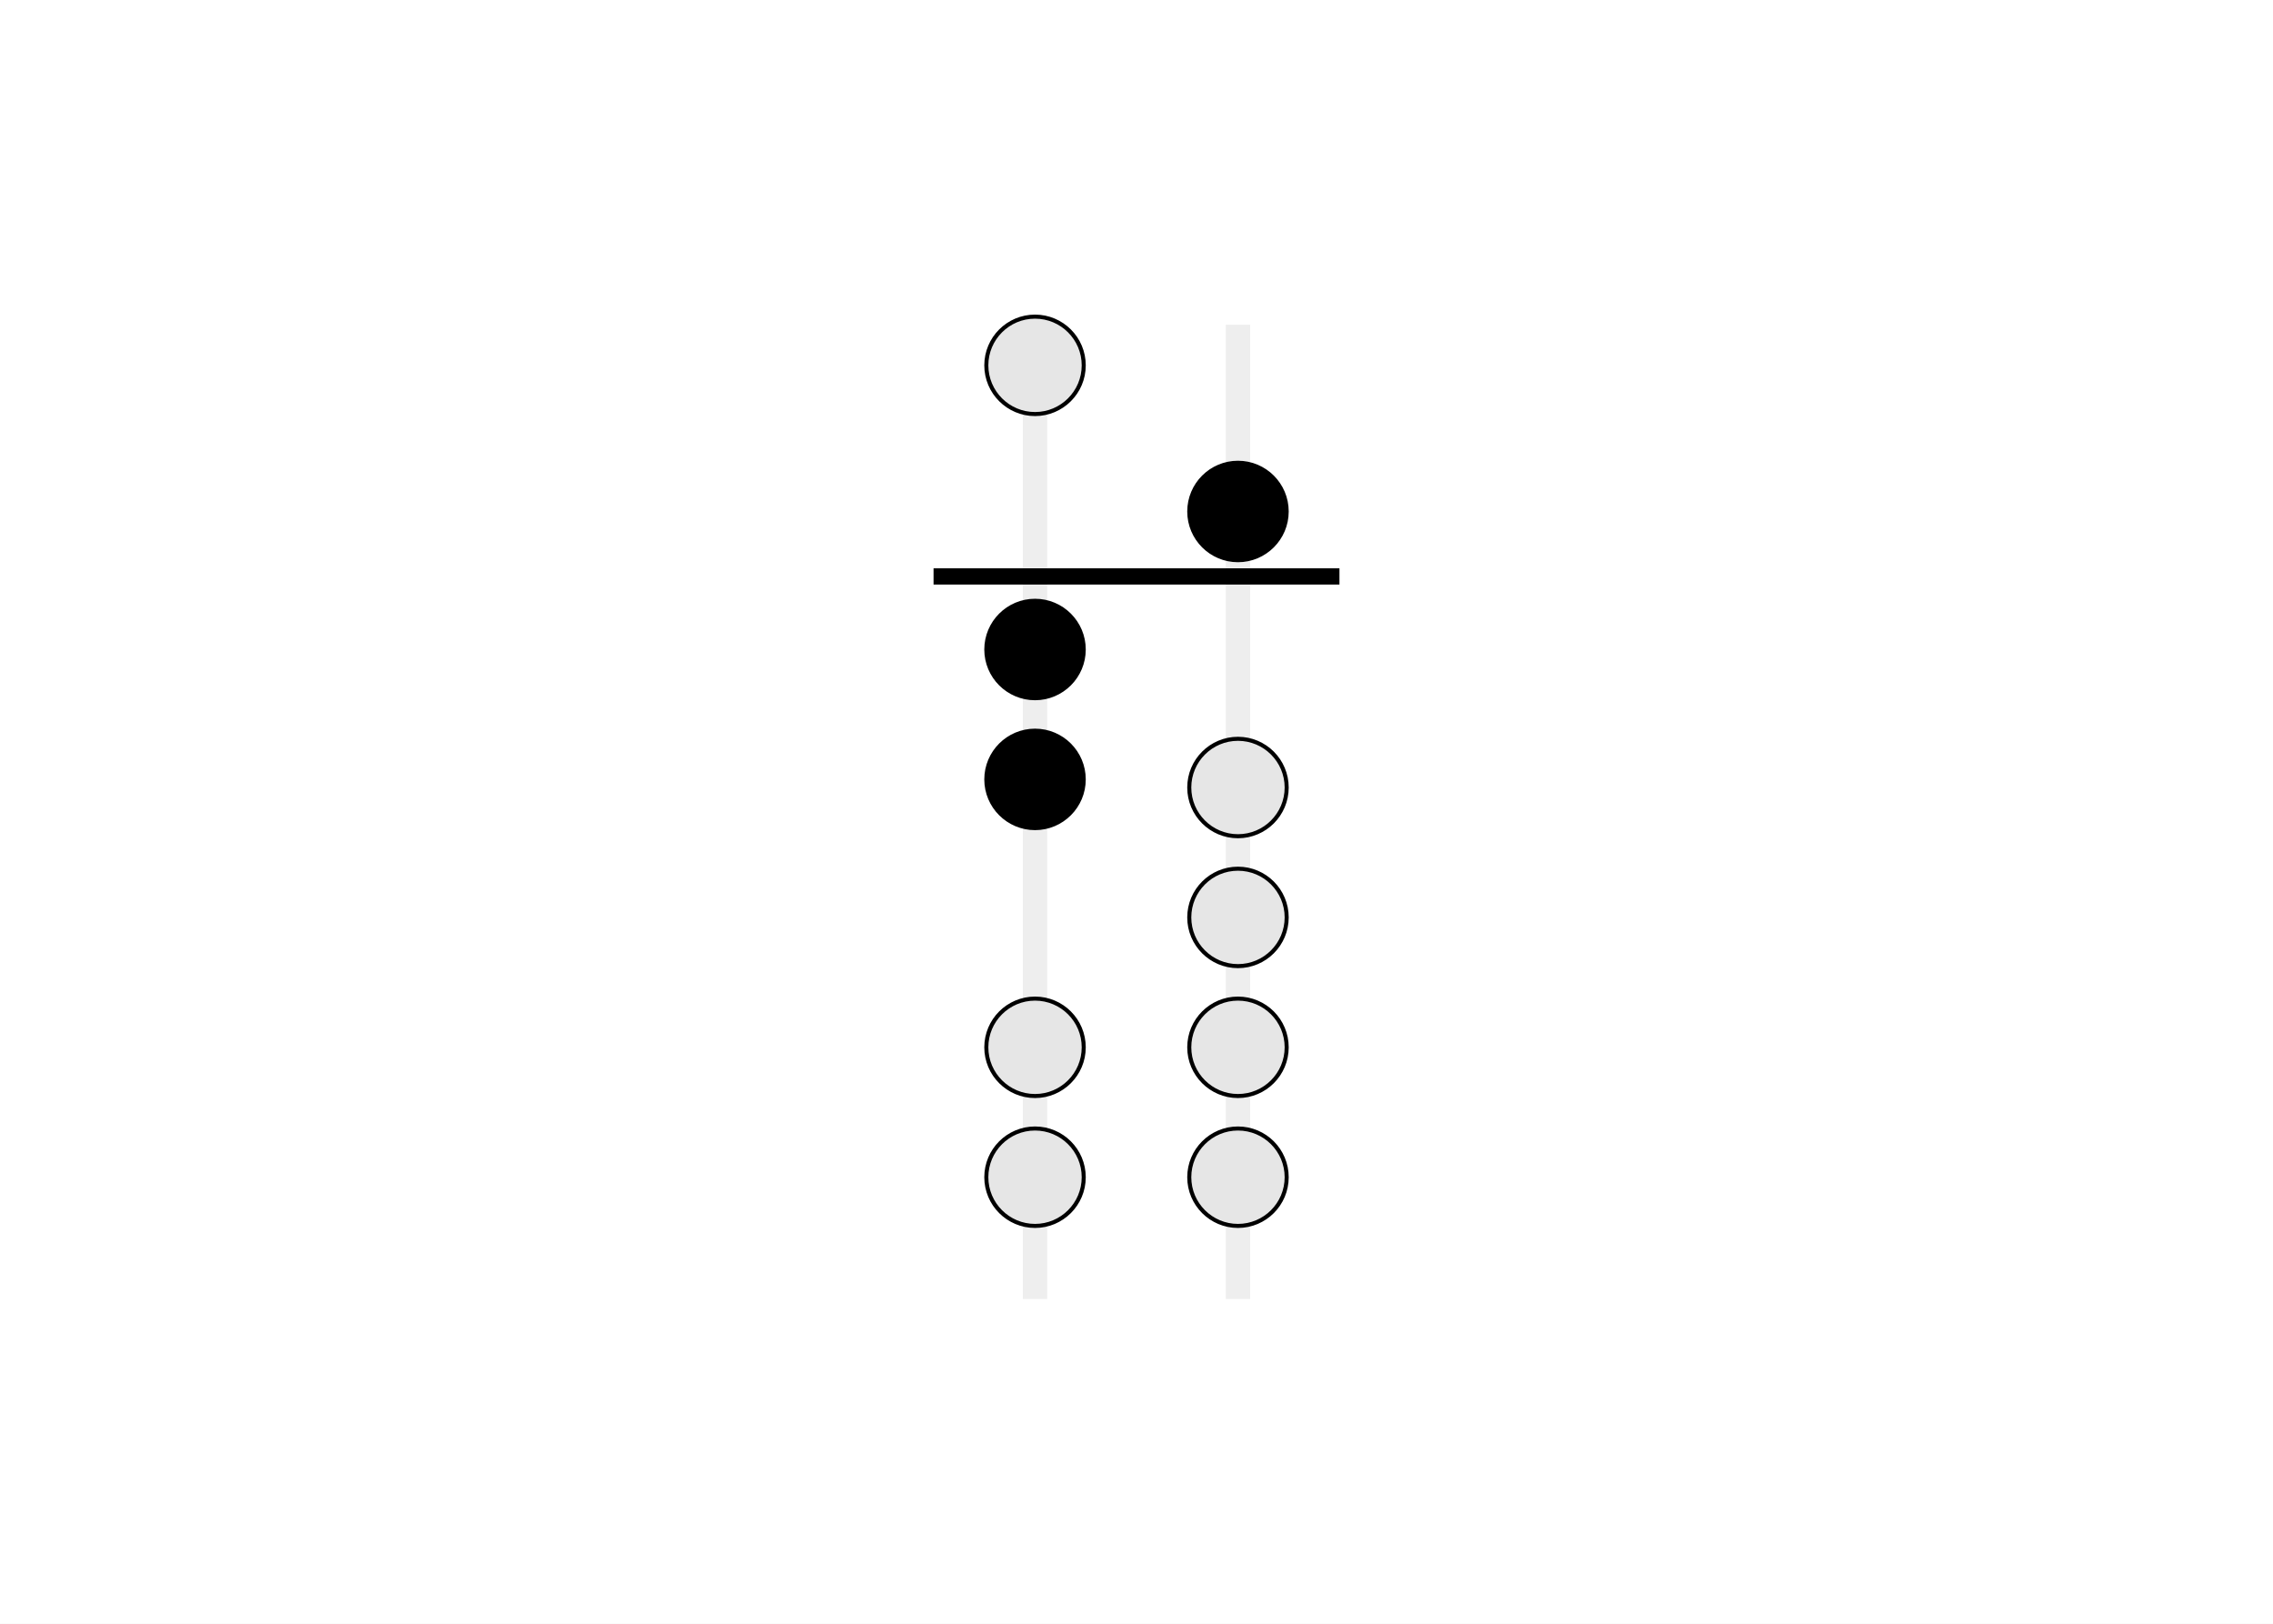
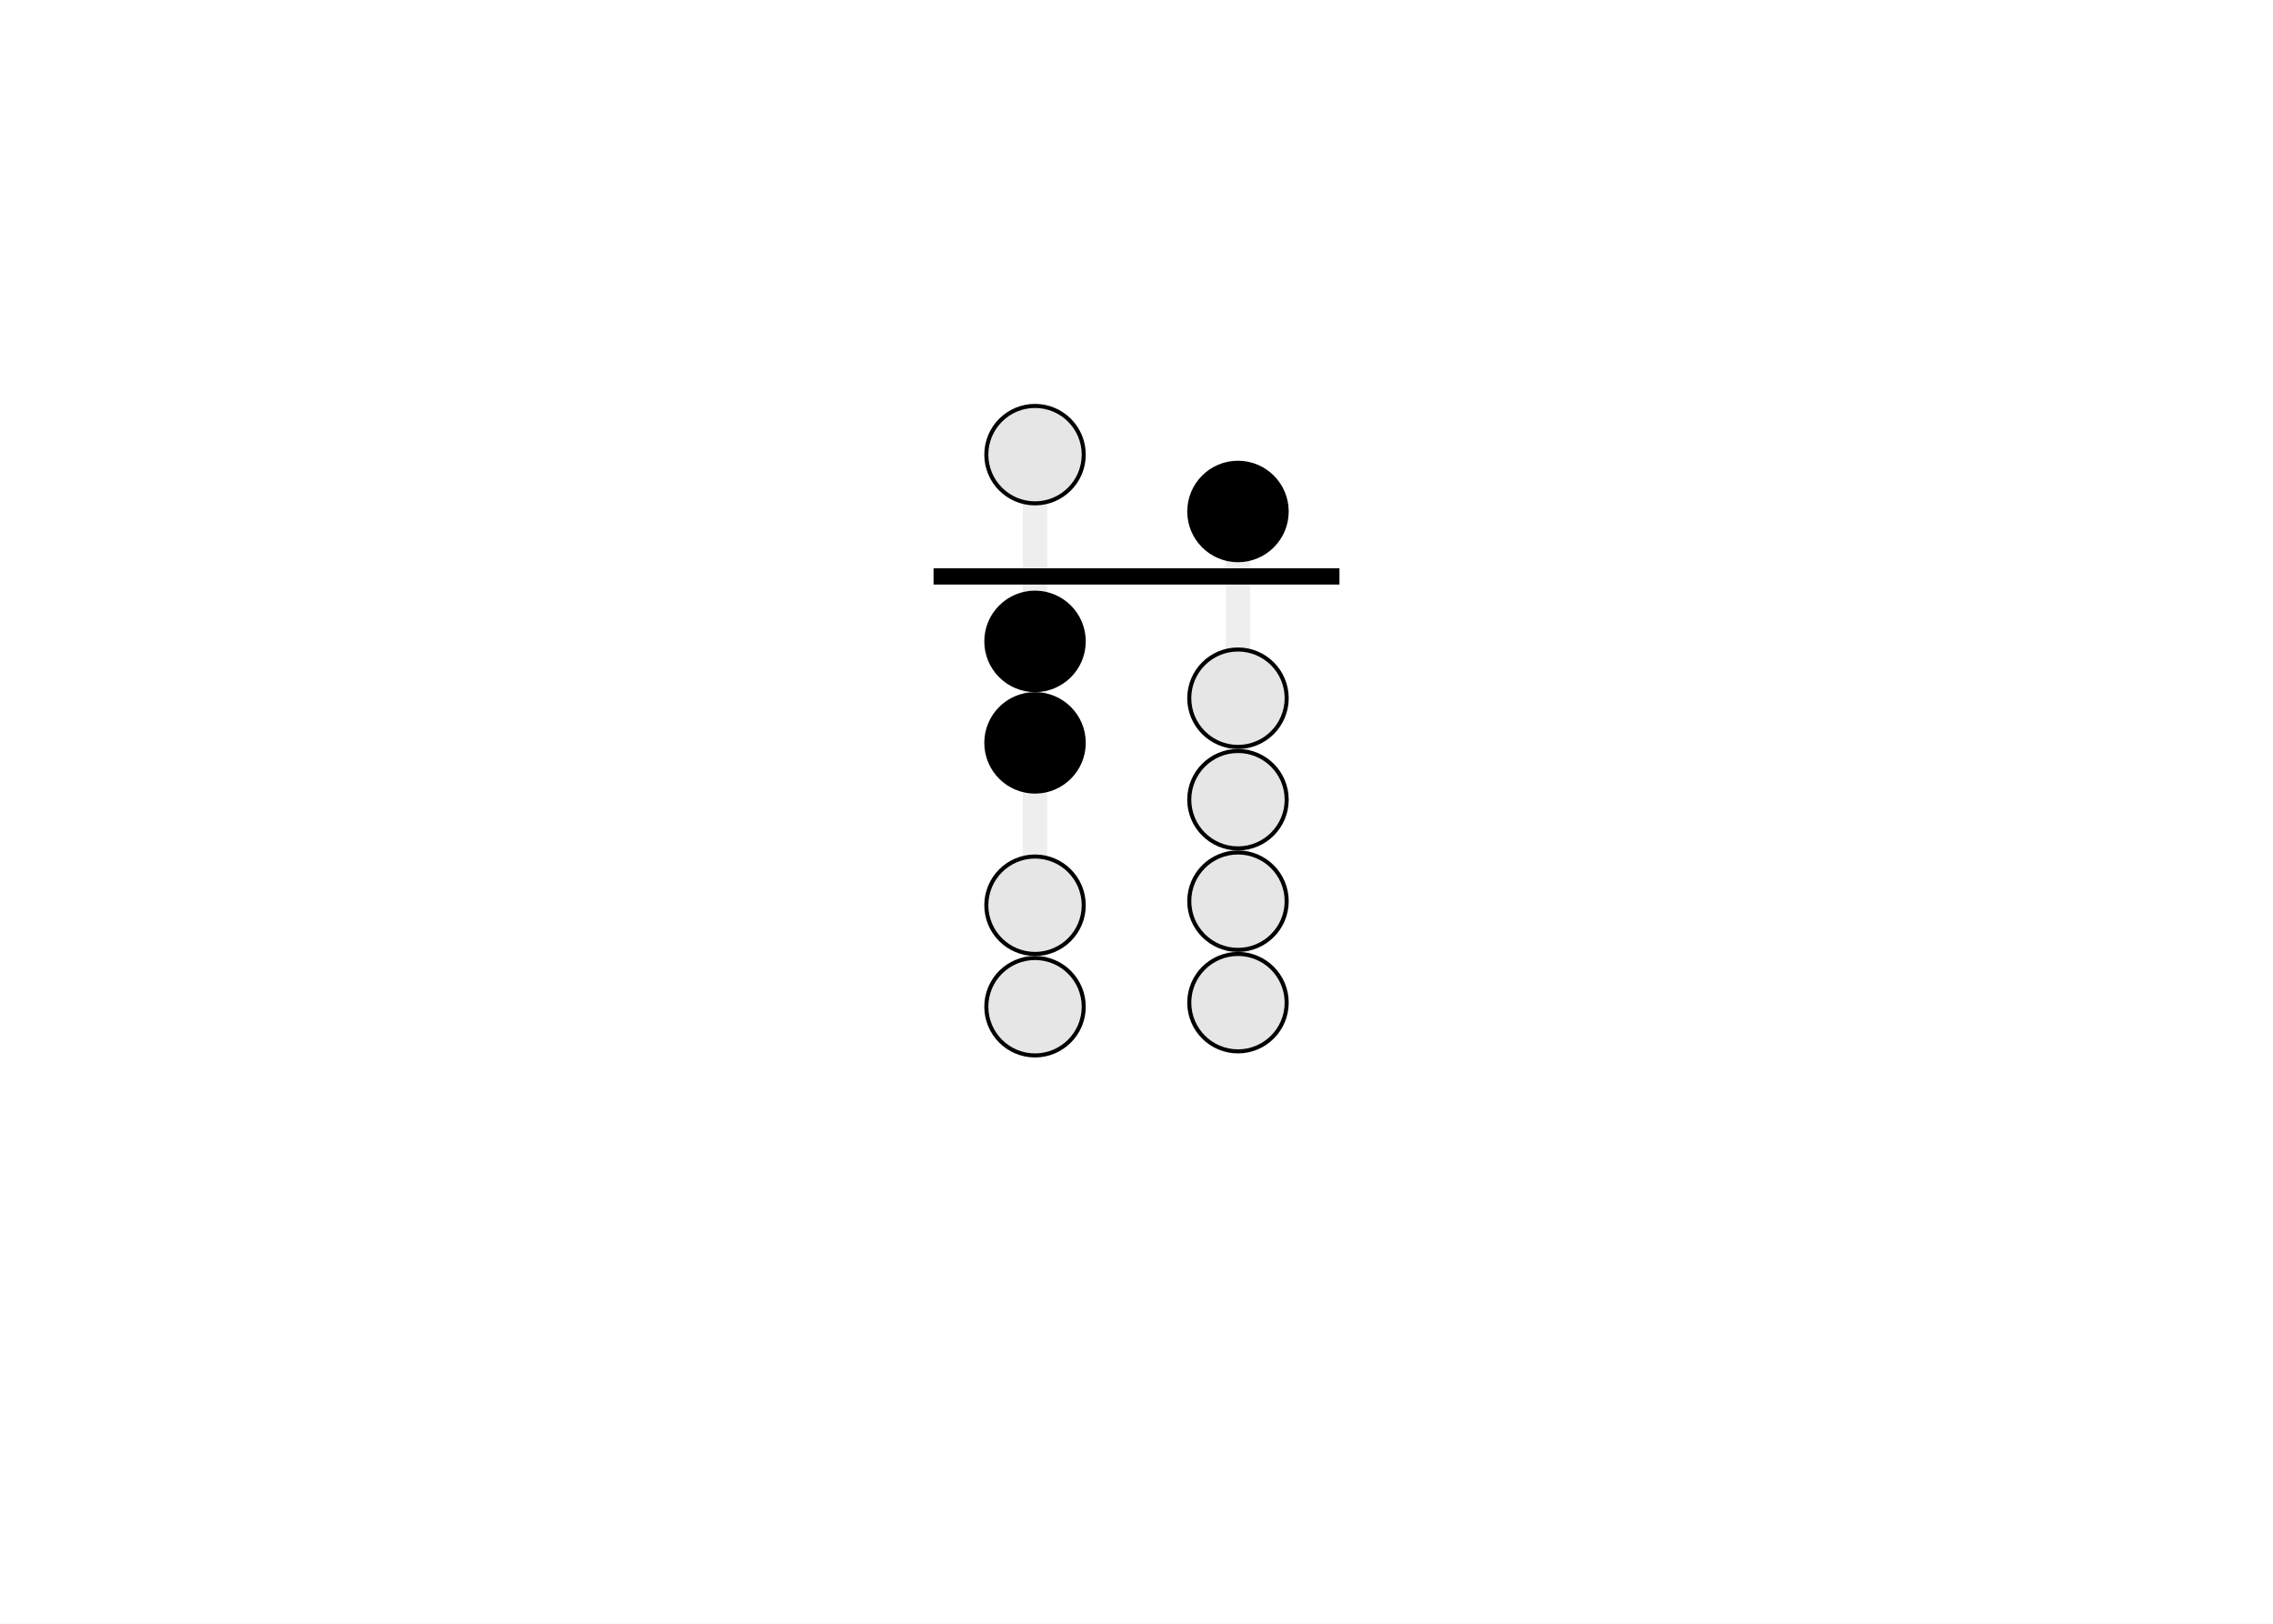
<svg xmlns="http://www.w3.org/2000/svg" class="typst-doc" viewBox="0 0 252 180" width="252pt" height="180pt">
  <path class="typst-shape" fill="#ffffff" fill-rule="nonzero" d="M 0 0 L 0 180 L 252 180 L 252 0 Z " />
  <g>
    <g transform="translate(12.6 12.6)">
      <g class="typst-group">
        <g>
          <g transform="translate(88.4 17.4)">
            <g class="typst-group">
              <g transform="matrix(0.9 0 0 0.9 2.5 6)">
                <g transform="translate(0 0)">
                  <g class="typst-group">
                    <g>
                      <g transform="translate(0 0)">
                        <g class="typst-group">
                          <g>
-                             <g transform="translate(11 0)">
-                               <path class="typst-shape" fill="#eeeeee" fill-rule="nonzero" d="M 0 0 L 0 120 L 3 120 L 3 0 Z " />
+                             <g transform="translate(11 10)">
+                               <path class="typst-shape" fill="#eeeeee" fill-rule="nonzero" d="M 0 0 L 0 80 L 3 80 L 3 0 Z " />
                            </g>
-                             <g transform="translate(6.5 -1)">
+                             <g transform="translate(6.5 10)">
                              <g class="typst-group">
                                <g>
                                  <g transform="translate(-0 -0)">
                                    <path class="typst-shape" fill="#e6e6e6" fill-rule="nonzero" stroke="#000000" stroke-width="0.5" stroke-linecap="butt" stroke-linejoin="miter" stroke-miterlimit="4" d="M 0 6 C 0 2.689 2.689 0 6 0 C 9.311 0 12 2.689 12 6 C 12 9.311 9.311 12 6 12 C 2.689 12 0 9.311 0 6 " />
                                  </g>
                                </g>
                              </g>
                            </g>
-                             <g transform="translate(6.5 34)">
+                             <g transform="translate(6.5 33)">
                              <g class="typst-group">
                                <g>
                                  <g transform="translate(-0 -0)">
                                    <path class="typst-shape" fill="#000000" fill-rule="nonzero" stroke="#000000" stroke-width="0.5" stroke-linecap="butt" stroke-linejoin="miter" stroke-miterlimit="4" d="M 0 6 C 0 2.689 2.689 0 6 0 C 9.311 0 12 2.689 12 6 C 12 9.311 9.311 12 6 12 C 2.689 12 0 9.311 0 6 " />
                                  </g>
                                </g>
                              </g>
                            </g>
-                             <g transform="translate(6.5 50)">
+                             <g transform="translate(6.5 45.5)">
                              <g class="typst-group">
                                <g>
                                  <g transform="translate(-0 -0)">
                                    <path class="typst-shape" fill="#000000" fill-rule="nonzero" stroke="#000000" stroke-width="0.5" stroke-linecap="butt" stroke-linejoin="miter" stroke-miterlimit="4" d="M 0 6 C 0 2.689 2.689 0 6 0 C 9.311 0 12 2.689 12 6 C 12 9.311 9.311 12 6 12 C 2.689 12 0 9.311 0 6 " />
                                  </g>
                                </g>
                              </g>
                            </g>
-                             <g transform="translate(6.5 83)">
+                             <g transform="translate(6.5 65.5)">
                              <g class="typst-group">
                                <g>
                                  <g transform="translate(-0 -0)">
                                    <path class="typst-shape" fill="#e6e6e6" fill-rule="nonzero" stroke="#000000" stroke-width="0.5" stroke-linecap="butt" stroke-linejoin="miter" stroke-miterlimit="4" d="M 0 6 C 0 2.689 2.689 0 6 0 C 9.311 0 12 2.689 12 6 C 12 9.311 9.311 12 6 12 C 2.689 12 0 9.311 0 6 " />
                                  </g>
                                </g>
                              </g>
                            </g>
-                             <g transform="translate(6.5 99)">
+                             <g transform="translate(6.5 78)">
                              <g class="typst-group">
                                <g>
                                  <g transform="translate(-0 -0)">
                                    <path class="typst-shape" fill="#e6e6e6" fill-rule="nonzero" stroke="#000000" stroke-width="0.5" stroke-linecap="butt" stroke-linejoin="miter" stroke-miterlimit="4" d="M 0 6 C 0 2.689 2.689 0 6 0 C 9.311 0 12 2.689 12 6 C 12 9.311 9.311 12 6 12 C 2.689 12 0 9.311 0 6 " />
                                  </g>
                                </g>
                              </g>
                            </g>
-                             <g transform="translate(36 0)">
-                               <path class="typst-shape" fill="#eeeeee" fill-rule="nonzero" d="M 0 0 L 0 120 L 3 120 L 3 0 Z " />
+                             <g transform="translate(36 17)">
+                               <path class="typst-shape" fill="#eeeeee" fill-rule="nonzero" d="M 0 0 L 0 72.5 L 3 72.5 L 3 0 Z " />
                            </g>
                            <g transform="translate(31.5 17)">
                              <g class="typst-group">
                                <g>
                                  <g transform="translate(-0 -0)">
                                    <path class="typst-shape" fill="#000000" fill-rule="nonzero" stroke="#000000" stroke-width="0.5" stroke-linecap="butt" stroke-linejoin="miter" stroke-miterlimit="4" d="M 0 6 C 0 2.689 2.689 0 6 0 C 9.311 0 12 2.689 12 6 C 12 9.311 9.311 12 6 12 C 2.689 12 0 9.311 0 6 " />
                                  </g>
                                </g>
                              </g>
                            </g>
-                             <g transform="translate(31.5 51)">
+                             <g transform="translate(31.5 40)">
                              <g class="typst-group">
                                <g>
                                  <g transform="translate(-0 -0)">
                                    <path class="typst-shape" fill="#e6e6e6" fill-rule="nonzero" stroke="#000000" stroke-width="0.5" stroke-linecap="butt" stroke-linejoin="miter" stroke-miterlimit="4" d="M 0 6 C 0 2.689 2.689 0 6 0 C 9.311 0 12 2.689 12 6 C 12 9.311 9.311 12 6 12 C 2.689 12 0 9.311 0 6 " />
                                  </g>
                                </g>
                              </g>
                            </g>
-                             <g transform="translate(31.5 67)">
+                             <g transform="translate(31.5 52.5)">
                              <g class="typst-group">
                                <g>
                                  <g transform="translate(-0 -0)">
                                    <path class="typst-shape" fill="#e6e6e6" fill-rule="nonzero" stroke="#000000" stroke-width="0.5" stroke-linecap="butt" stroke-linejoin="miter" stroke-miterlimit="4" d="M 0 6 C 0 2.689 2.689 0 6 0 C 9.311 0 12 2.689 12 6 C 12 9.311 9.311 12 6 12 C 2.689 12 0 9.311 0 6 " />
                                  </g>
                                </g>
                              </g>
                            </g>
-                             <g transform="translate(31.5 83)">
+                             <g transform="translate(31.5 65)">
                              <g class="typst-group">
                                <g>
                                  <g transform="translate(-0 -0)">
                                    <path class="typst-shape" fill="#e6e6e6" fill-rule="nonzero" stroke="#000000" stroke-width="0.5" stroke-linecap="butt" stroke-linejoin="miter" stroke-miterlimit="4" d="M 0 6 C 0 2.689 2.689 0 6 0 C 9.311 0 12 2.689 12 6 C 12 9.311 9.311 12 6 12 C 2.689 12 0 9.311 0 6 " />
                                  </g>
                                </g>
                              </g>
                            </g>
-                             <g transform="translate(31.5 99)">
+                             <g transform="translate(31.5 77.5)">
                              <g class="typst-group">
                                <g>
                                  <g transform="translate(-0 -0)">
                                    <path class="typst-shape" fill="#e6e6e6" fill-rule="nonzero" stroke="#000000" stroke-width="0.5" stroke-linecap="butt" stroke-linejoin="miter" stroke-miterlimit="4" d="M 0 6 C 0 2.689 2.689 0 6 0 C 9.311 0 12 2.689 12 6 C 12 9.311 9.311 12 6 12 C 2.689 12 0 9.311 0 6 " />
                                  </g>
                                </g>
                              </g>
                            </g>
                            <g transform="translate(0 30)">
                              <path class="typst-shape" fill="#000000" fill-rule="nonzero" d="M 0 0 L 0 2 L 50 2 L 50 0 Z " />
                            </g>
                          </g>
                        </g>
                      </g>
                    </g>
                  </g>
                </g>
              </g>
            </g>
          </g>
        </g>
      </g>
    </g>
  </g>
</svg>
